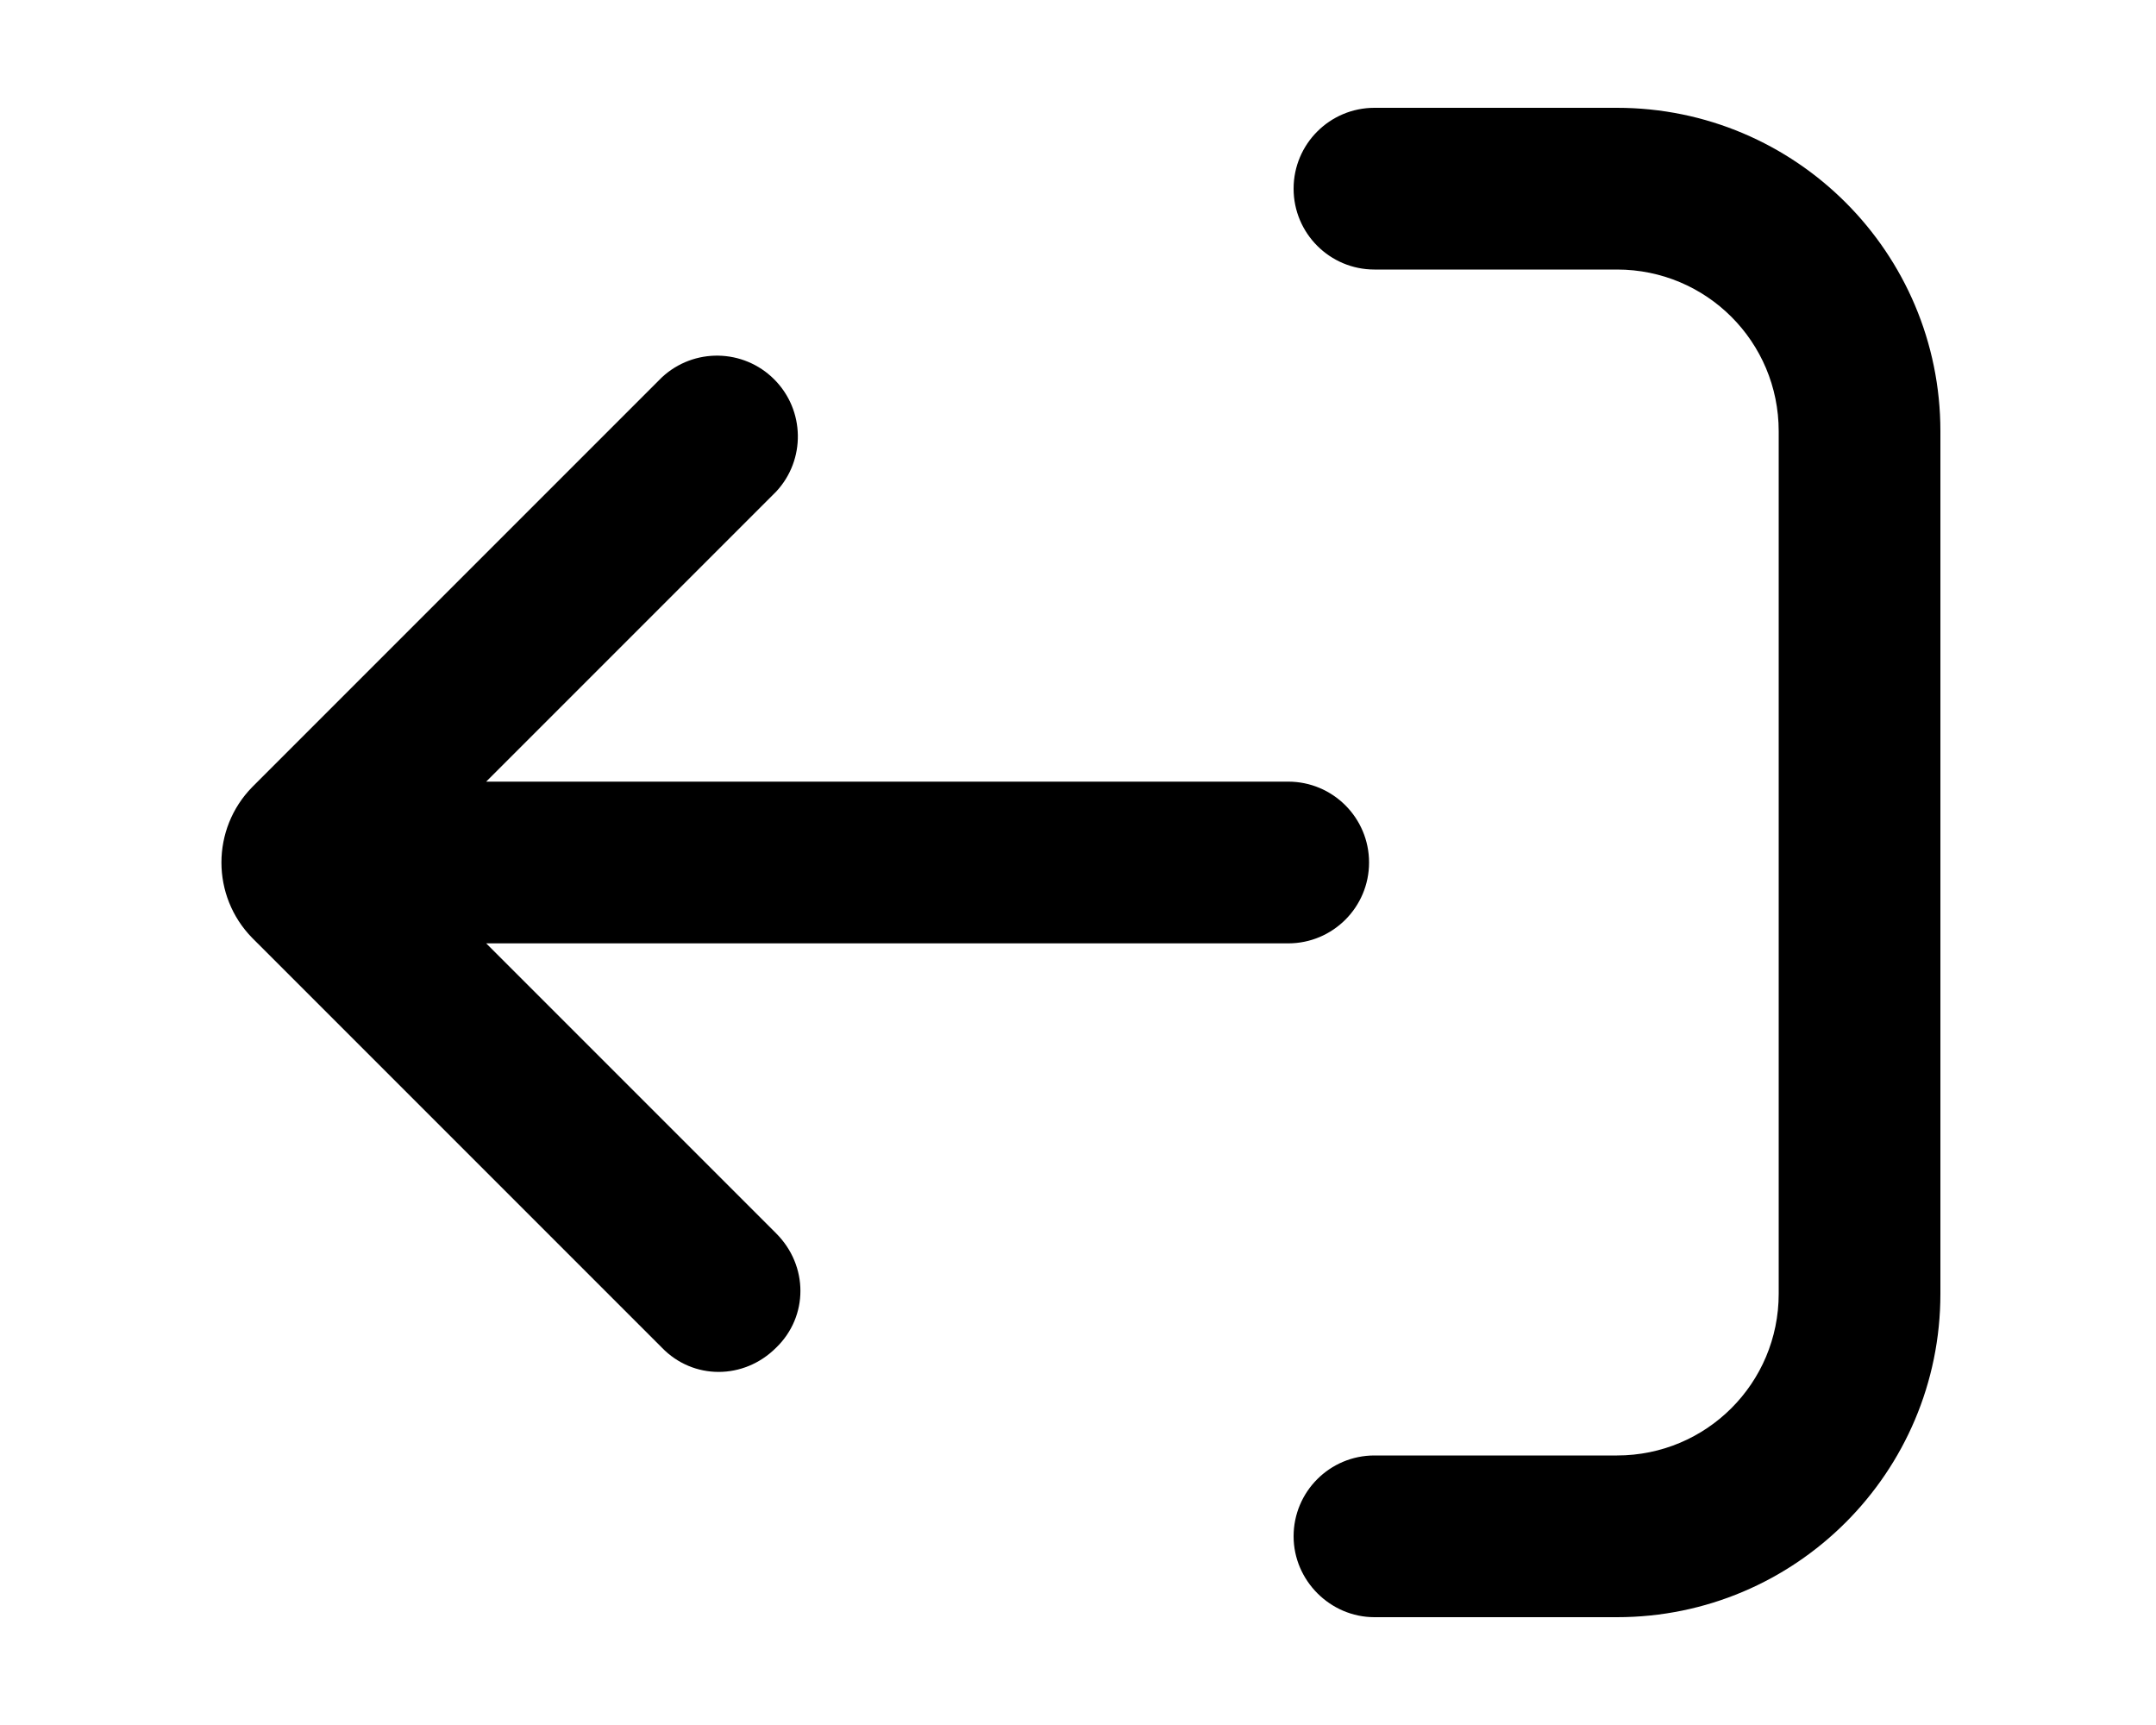
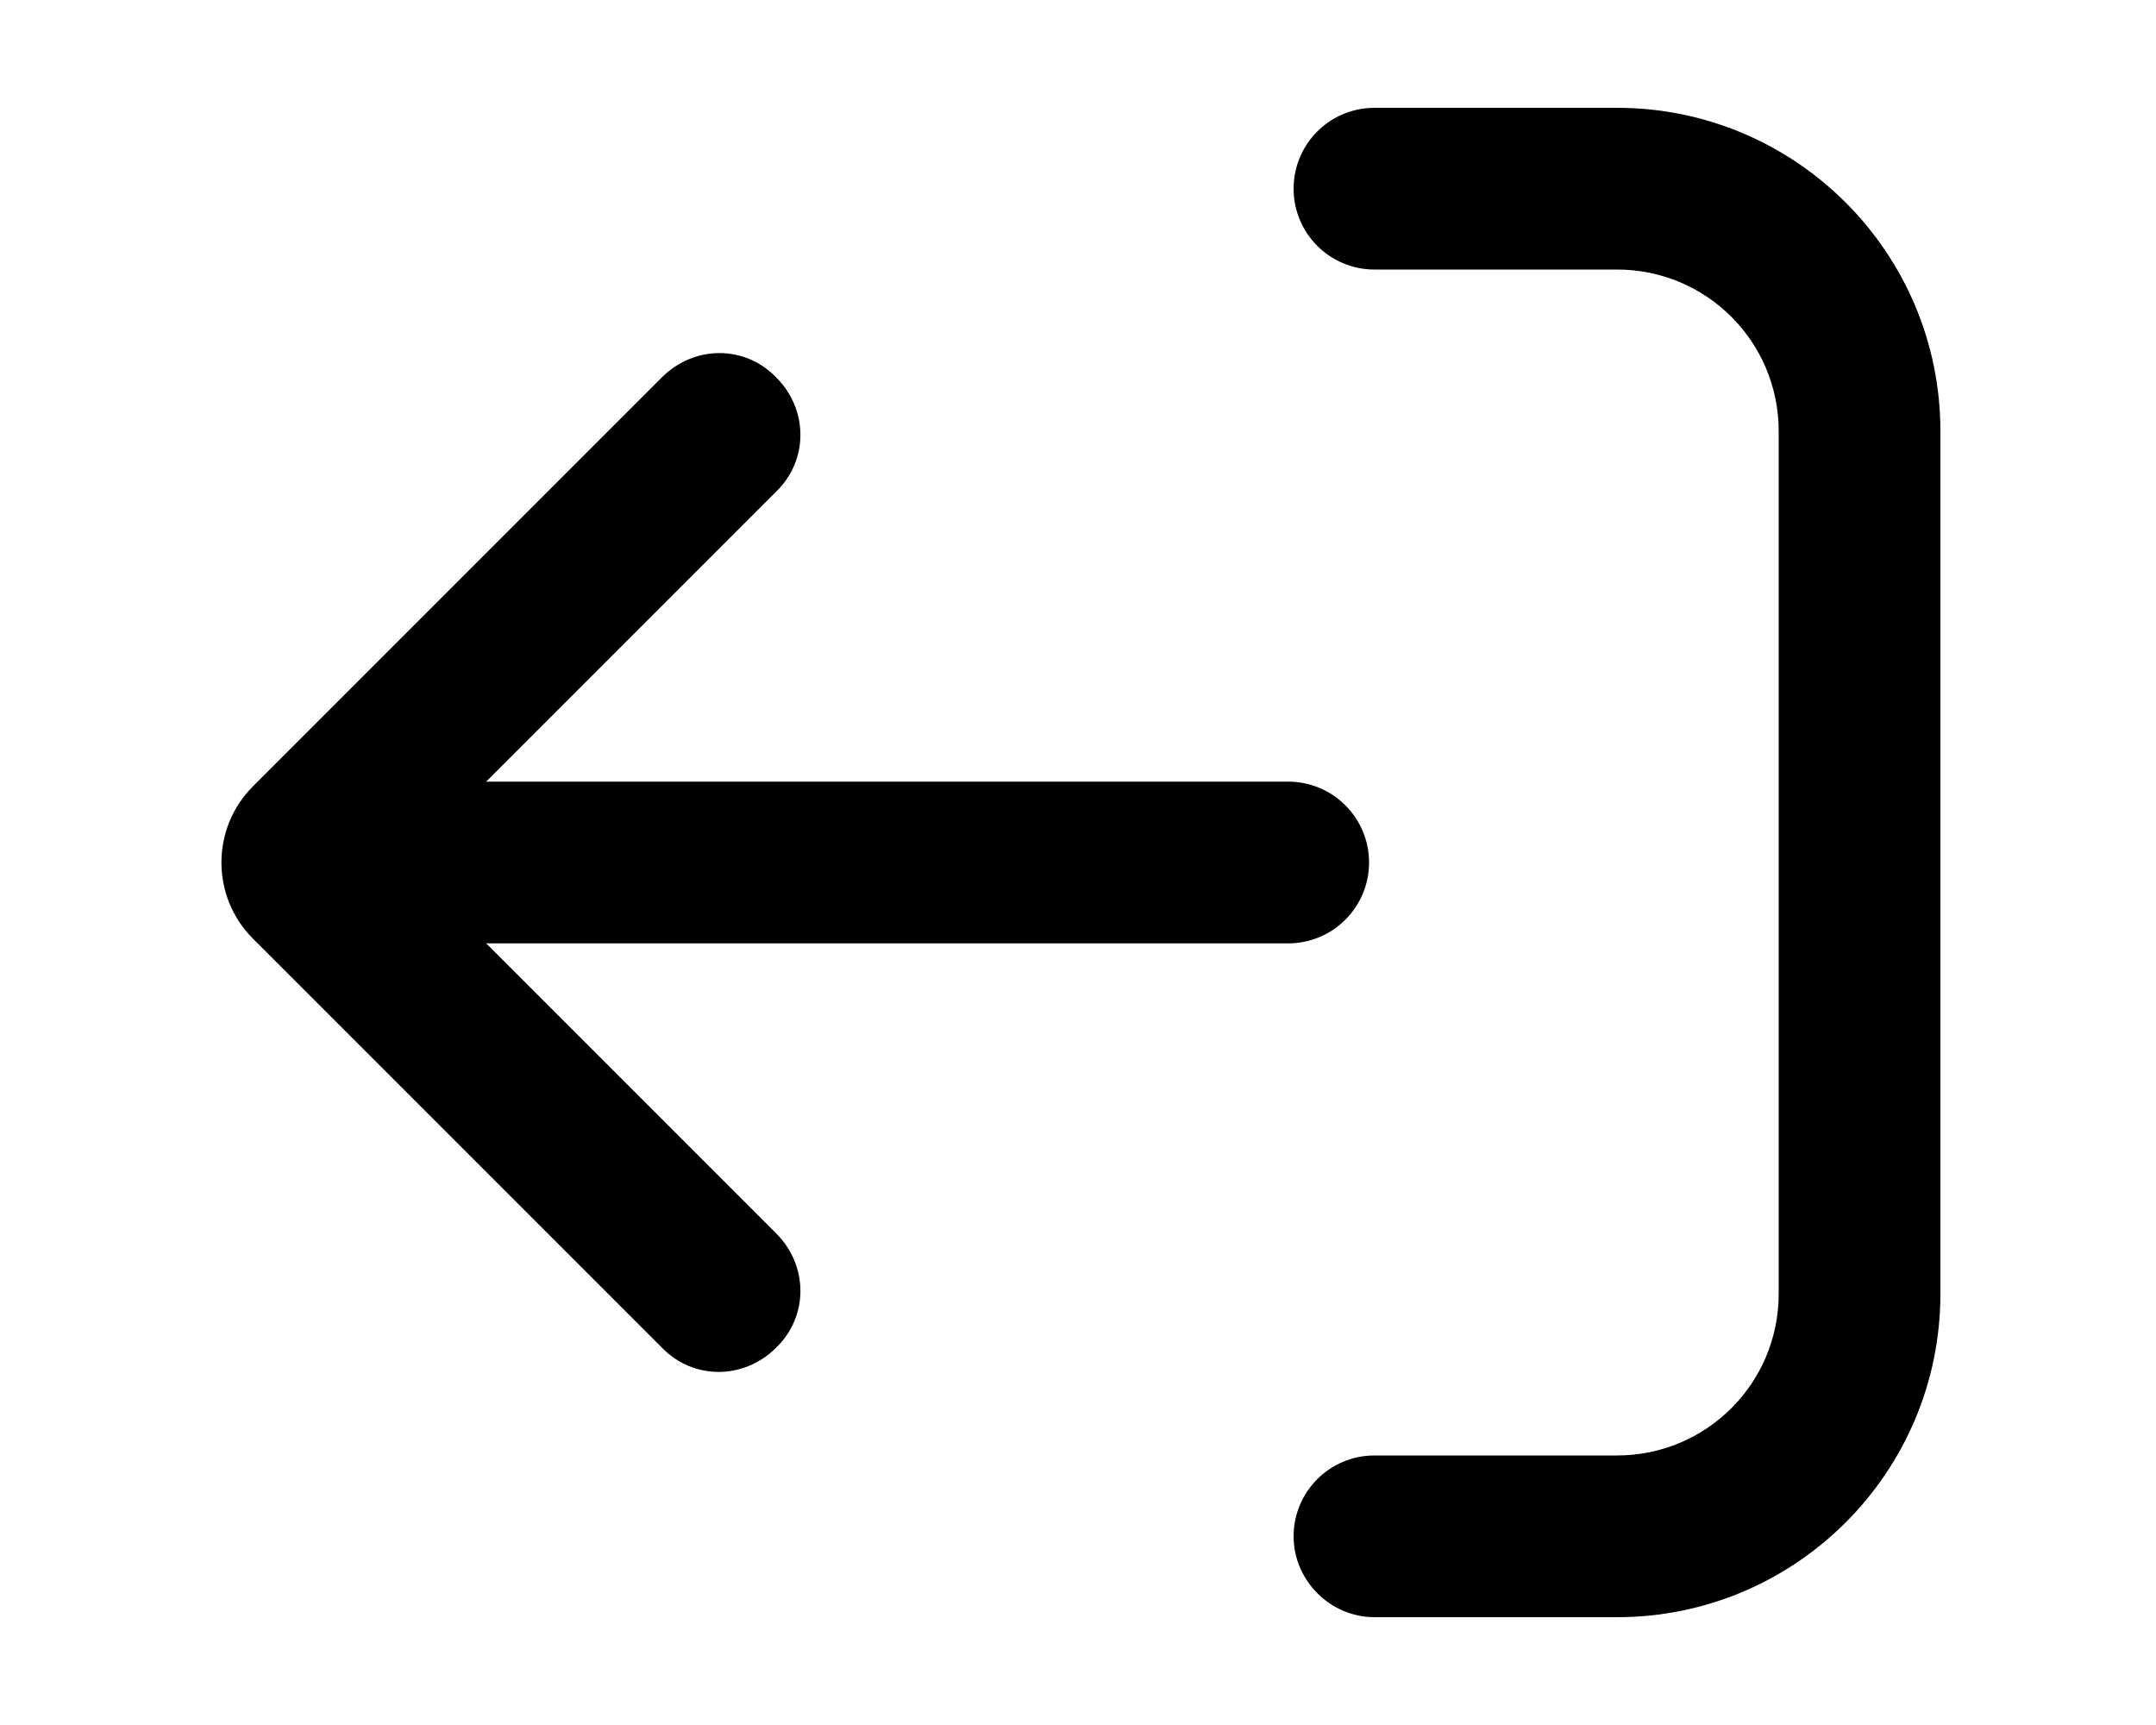
<svg xmlns="http://www.w3.org/2000/svg" viewBox="0 0 20 16" fill="currentColor">
  <path fill-rule="evenodd" d="M12 14.25c0 .41.34.75.75.75H15a3 3 0 0 0 3-3V4a3 3 0 0 0-3-3h-2.25a.75.75 0 0 0 0 1.5H15c.83 0 1.5.67 1.5 1.5v8c0 .83-.67 1.5-1.5 1.5h-2.25a.75.75 0 0 0-.75.75Z" />
-   <path fill-rule="evenodd" d="M7.2 12.5c-.3.3-.77.3-1.06 0l-3.8-3.8a1 1 0 0 1 0-1.4l3.8-3.8A.75.75 0 0 1 7.2 4.56L4.51 7.25h7.44a.75.75 0 0 1 0 1.5H4.51l2.69 2.69c.3.3.3.77 0 1.06Z" />
+   <path fill-rule="evenodd" d="M7.2 12.5c-.3.3-.77.3-1.06 0l-3.8-3.8a1 1 0 0 1 0-1.4l3.8-3.8c.3-.3.77-.3 1.06 0 .3.3.3.77 0 1.06L4.51 7.25h7.44a.75.75 0 0 1 0 1.5H4.51l2.69 2.69c.3.3.3.77 0 1.06Z" />
</svg>
